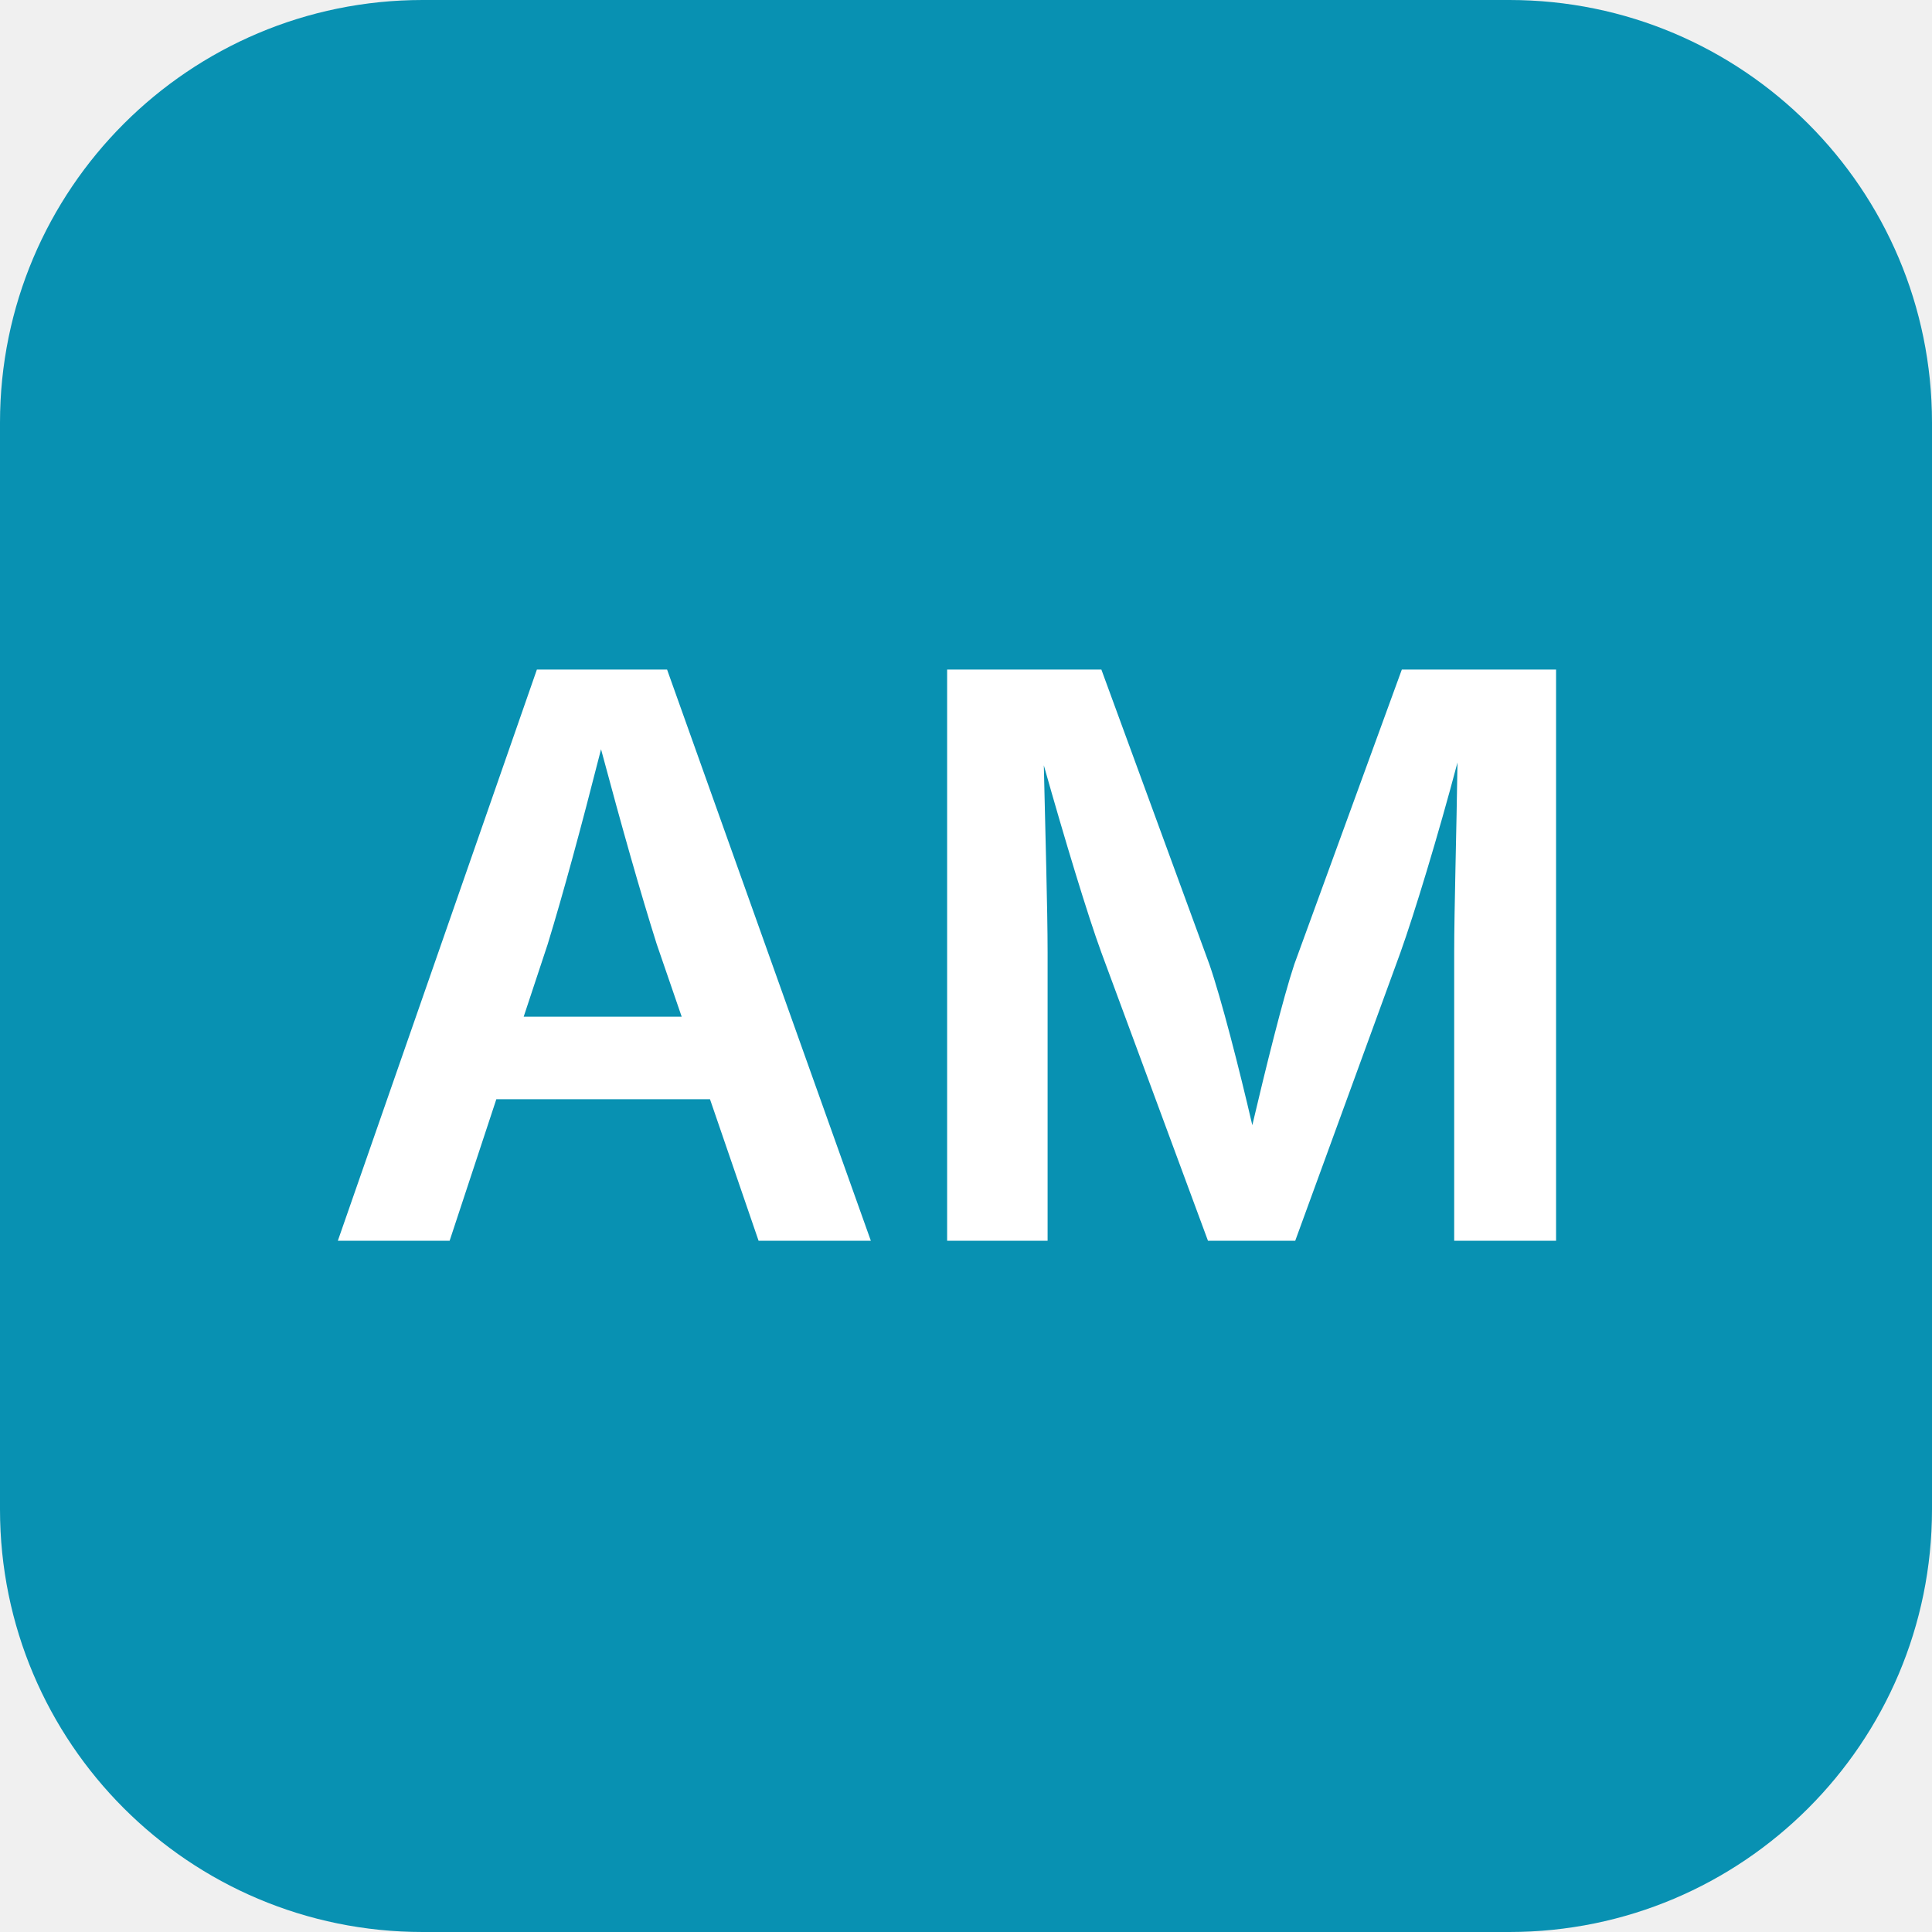
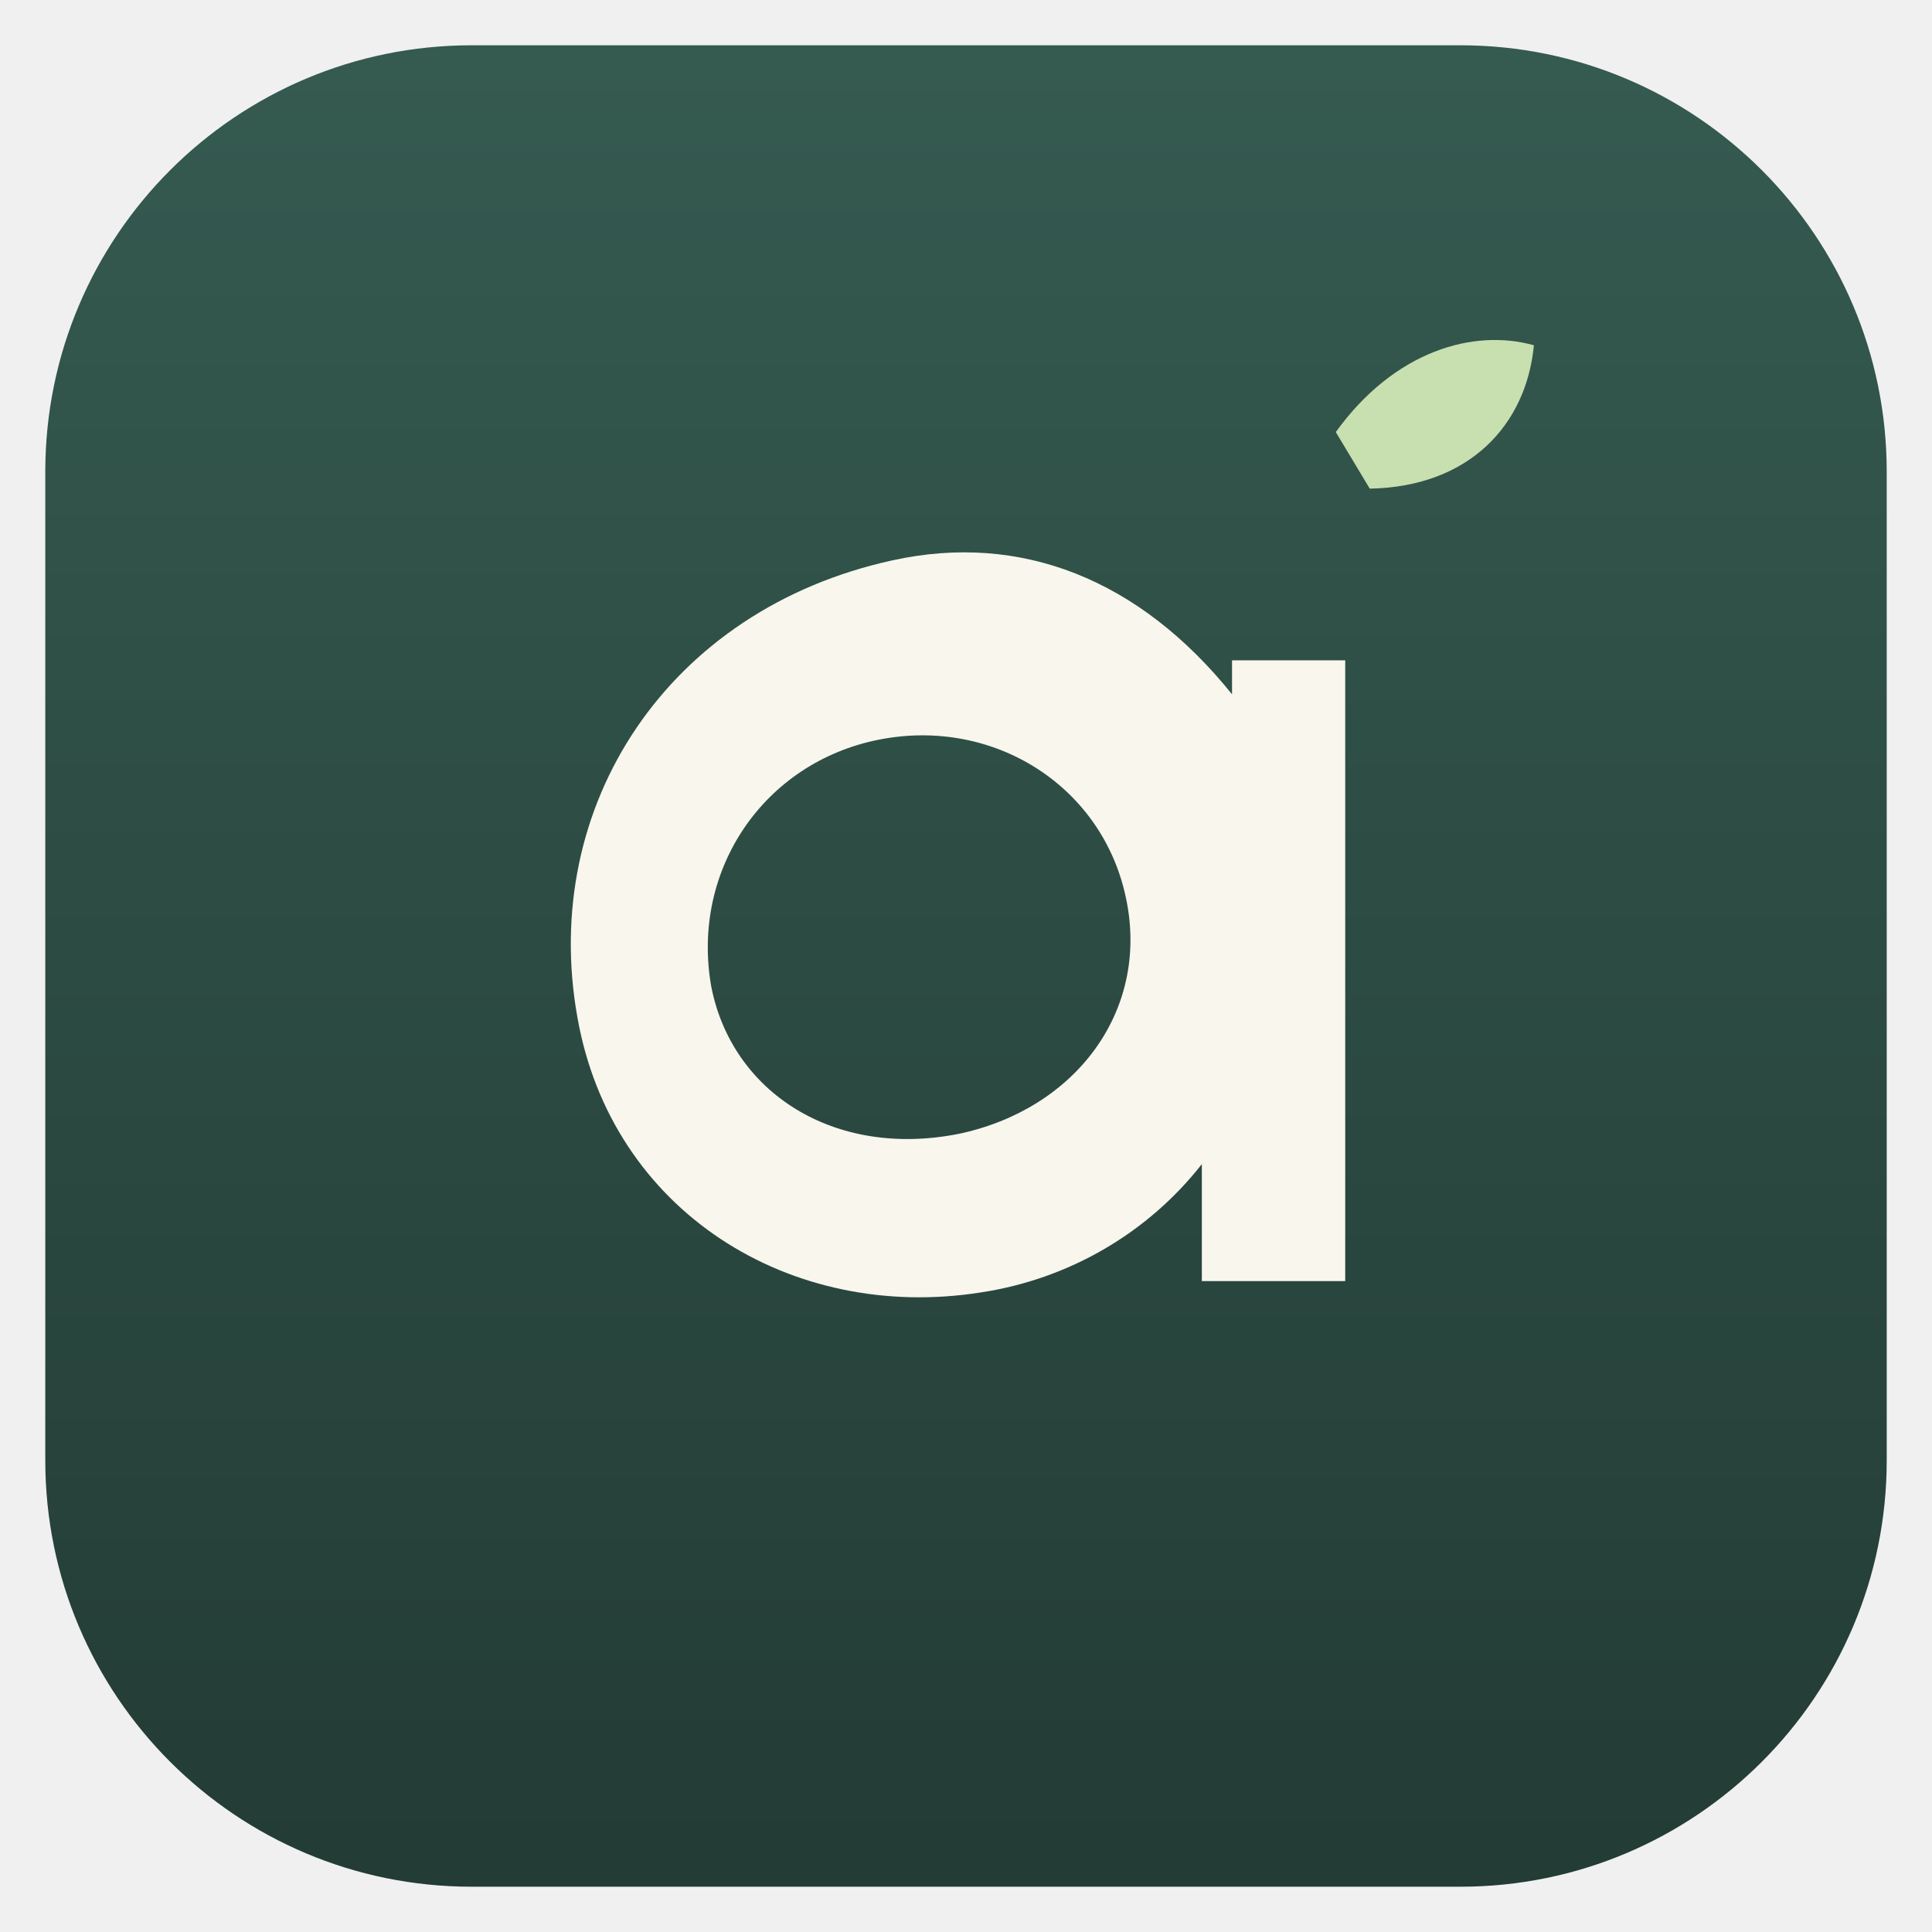
- <svg xmlns="http://www.w3.org/2000/svg" viewBox="0 0 64 64">
-   <rect width="64" height="64" rx="14" fill="#0891b2" />
-   <text x="32" y="32" dy="0.35em" text-anchor="middle" font-family="ui-sans-serif, system-ui, -apple-system, sans-serif" font-size="26" font-weight="600" fill="#ffffff">AM</text>
+ <svg xmlns="http://www.w3.org/2000/svg" viewBox="0 0 1024 1024">
+   <defs>
+     <linearGradient id="bg" x2="0" y2="1">
+       <stop stop-color="#355a50" />
+       <stop offset="1" stop-color="#233c35" />
+     </linearGradient>
+   </defs>
+   <rect x="24" y="24" width="976" height="976" rx="226" fill="url(#bg)" />
+   <path d="M653 368c-49-61-112-86-180-71-119 26-187 130-167 242 18 103 113 162 214 146 46-7 88-31 117-68v62h76V350h-60v18ZM508 601c-66 13-120-22-131-78-11-62 28-119 89-131 61-12 119 25 131 85 12 59-27 111-89 124Z" fill="#f8f6ed" />
+   <path d="M708 229c31-43 73-55 105-46-4 42-34 75-87 76Z" fill="#c8dfb0" />
</svg>
